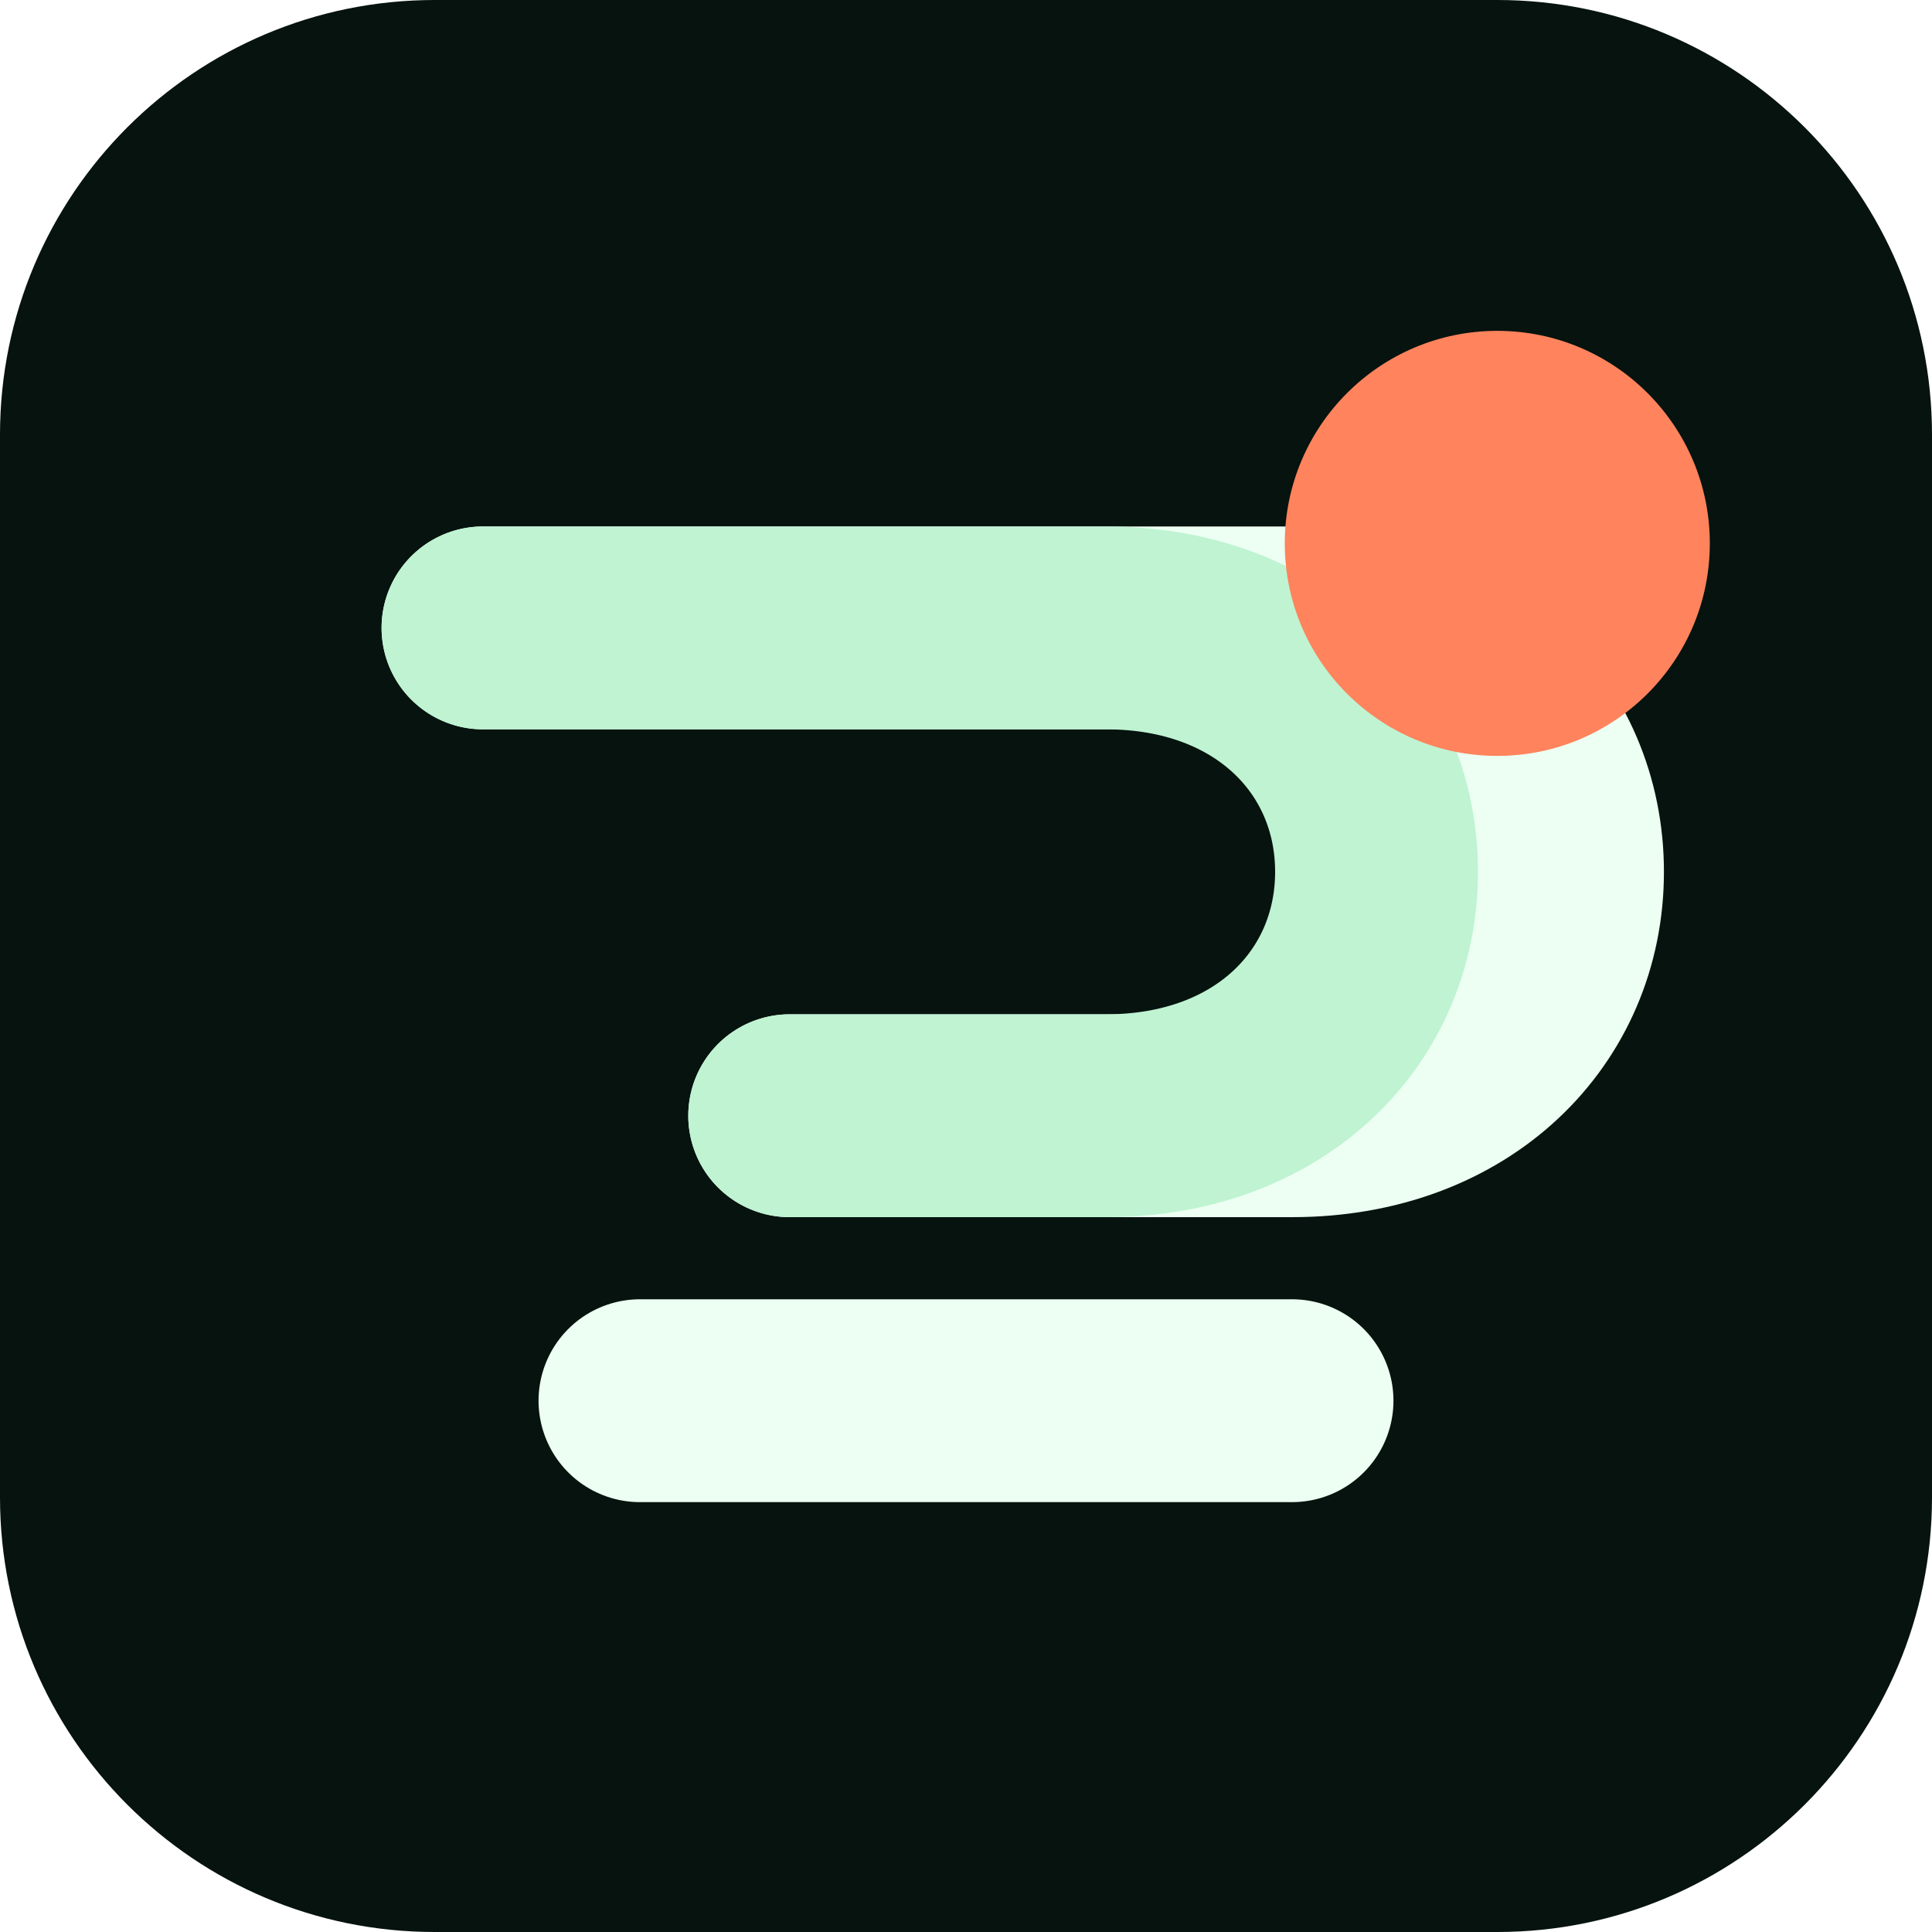
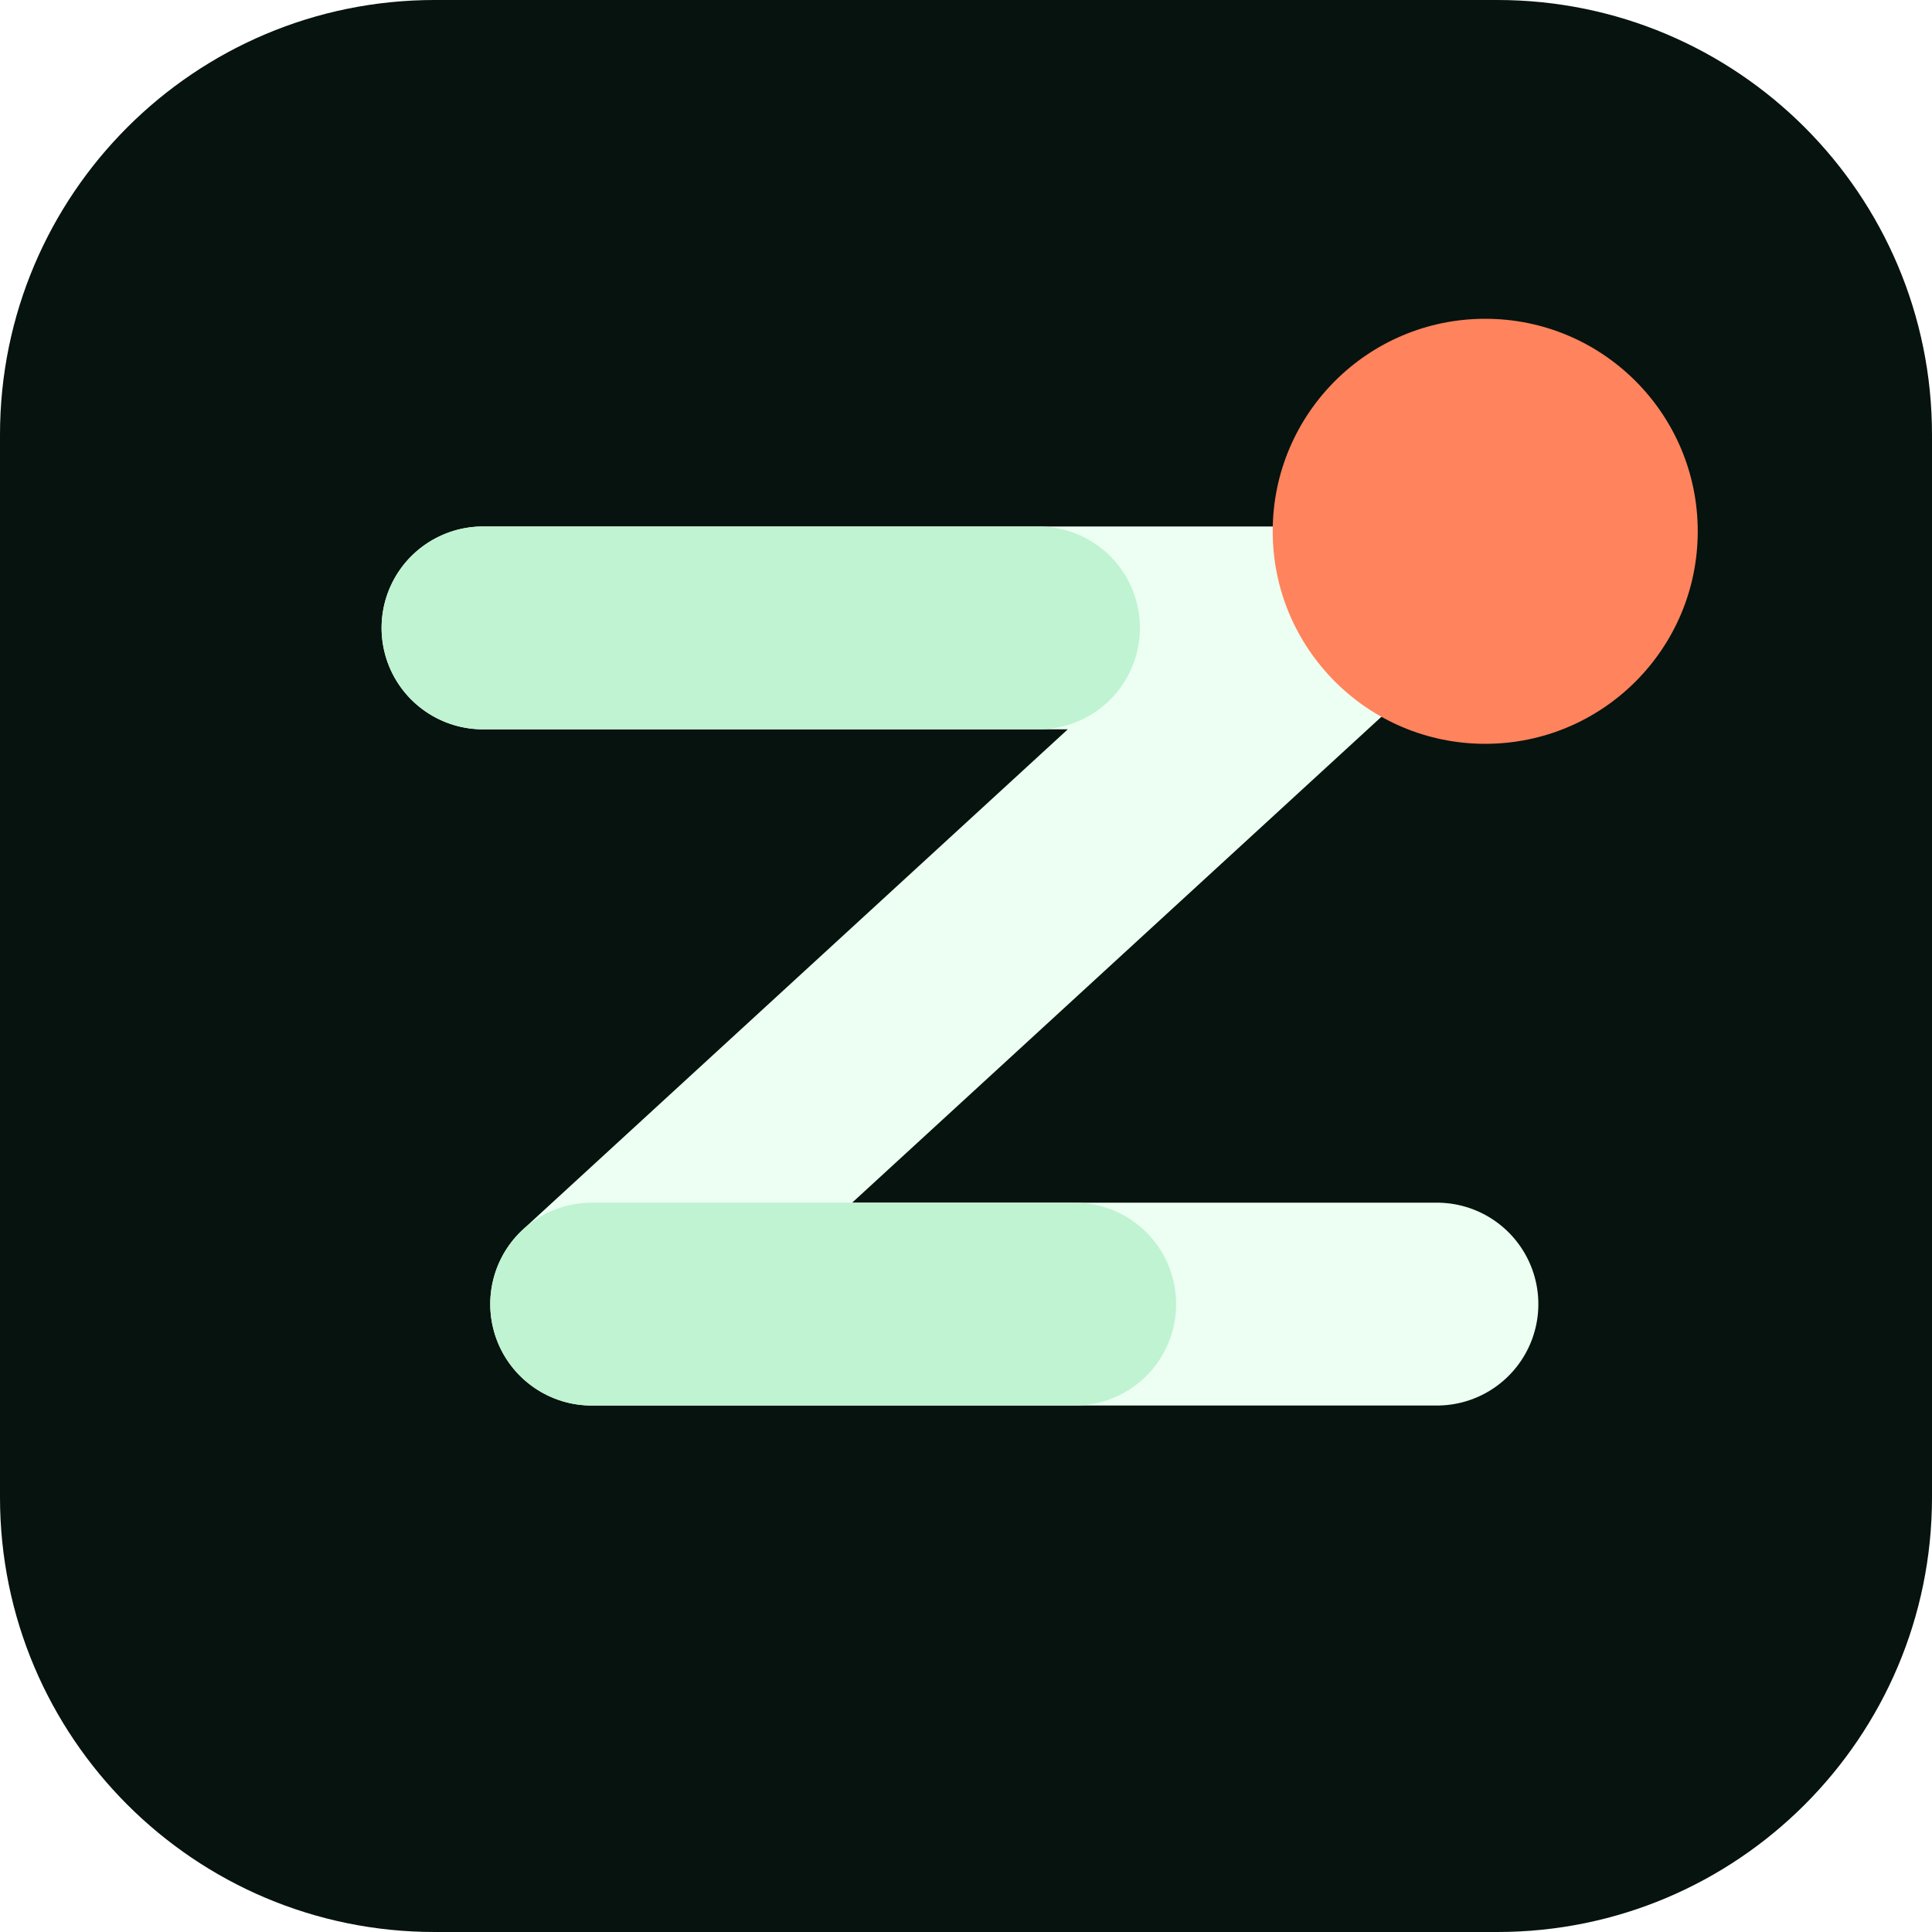
<svg xmlns="http://www.w3.org/2000/svg" width="80" height="80" viewBox="0 0 80 80" fill="none">
  <rect width="80" height="80" rx="18" fill="#06130F" />
-   <path d="M20 26h33.5c6.8 0 11.2 4.5 11.2 10.1S60.3 46.2 53.5 46.2H32.7" stroke="#ECFFF2" stroke-width="8.4" stroke-linecap="round" />
-   <path d="M20 26h25.8c6.8 0 11.2 4.5 11.2 10.1s-4.4 10.1-11.2 10.1H32.7" stroke="#BFF3D2" stroke-width="8.4" stroke-linecap="round" />
-   <path d="M26.5 58h27" stroke="#ECFFF2" stroke-width="8.4" stroke-linecap="round" />
-   <circle cx="62" cy="22.5" r="8.8" fill="#FF835C" />
+   <path d="M20 26h35L24.5 54h35" stroke="#ECFFF2" stroke-width="8.4" stroke-linecap="round" stroke-linejoin="round" />
+   <path d="M20 26h23M24.5 54h20" stroke="#BFF3D2" stroke-width="8.4" stroke-linecap="round" />
+   <circle cx="61.5" cy="22" r="8.8" fill="#FF835C" />
</svg>
